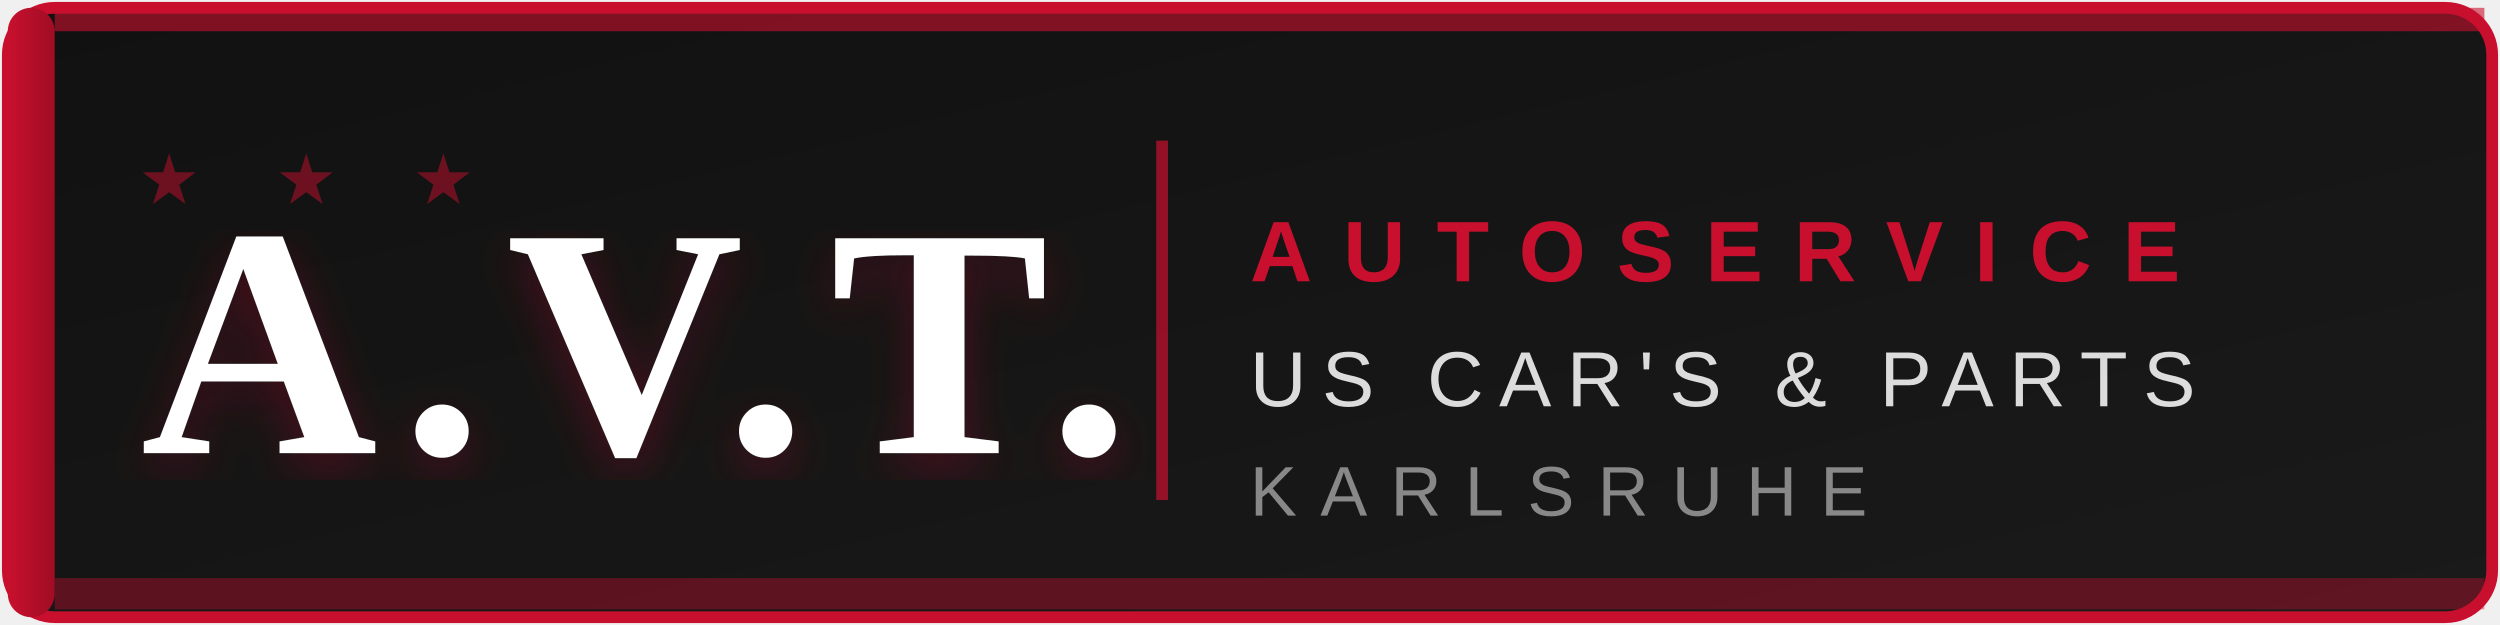
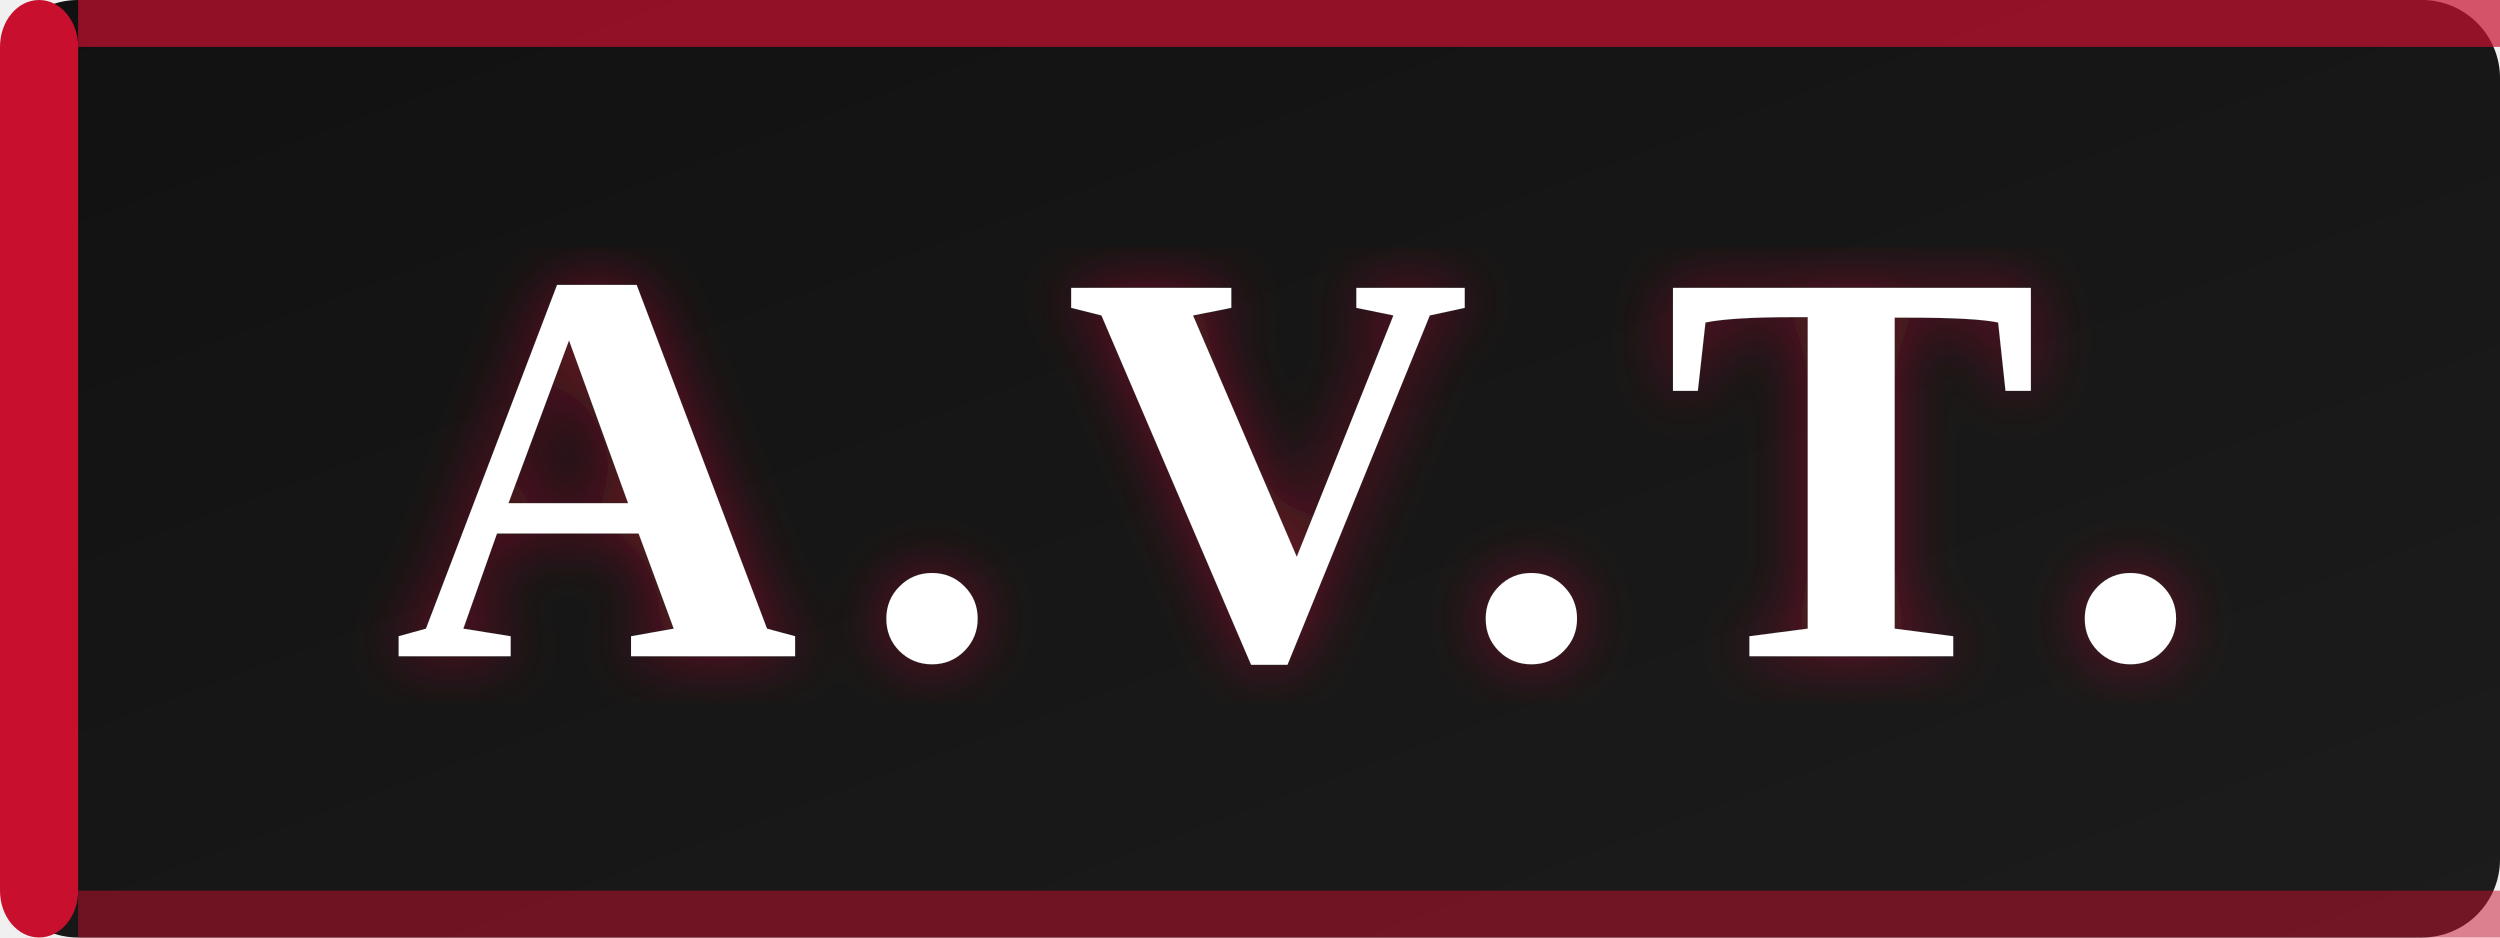
- <svg xmlns="http://www.w3.org/2000/svg" viewBox="0 0 320 80" width="320" height="80">
+ <svg xmlns="http://www.w3.org/2000/svg" viewBox="0 0 160 60" width="160" height="60">
  <defs>
-     <linearGradient id="bgGrad" x1="0%" y1="0%" x2="100%" y2="100%">
-       <stop offset="0%" style="stop-color:#111111;stop-opacity:1" />
-       <stop offset="100%" style="stop-color:#1a1a1a;stop-opacity:1" />
+     <linearGradient id="bg" x1="0%" y1="0%" x2="100%" y2="100%">
+       <stop offset="0%" style="stop-color:#111111" />
+       <stop offset="100%" style="stop-color:#1c1c1c" />
    </linearGradient>
-     <linearGradient id="redGrad" x1="0%" y1="0%" x2="100%" y2="0%">
-       <stop offset="0%" style="stop-color:#C8102E;stop-opacity:1" />
-       <stop offset="100%" style="stop-color:#a00d24;stop-opacity:1" />
-     </linearGradient>
-     <filter id="shadow" x="-10%" y="-10%" width="120%" height="120%">
-       <feDropShadow dx="0" dy="2" stdDeviation="3" flood-color="#C8102E" flood-opacity="0.3" />
+     <filter id="glow">
+       <feDropShadow dx="0" dy="0" stdDeviation="2" flood-color="#C8102E" flood-opacity="0.5" />
    </filter>
  </defs>
-   <rect x="1" y="1" width="318" height="78" rx="6" fill="url(#bgGrad)" stroke="#C8102E" stroke-width="1.5" />
-   <rect x="1" y="1" width="6" height="78" rx="3" fill="url(#redGrad)" />
-   <rect x="7" y="1" width="311" height="3" rx="0" fill="#C8102E" opacity="0.6" />
-   <text x="18" y="26" font-family="Georgia, serif" font-size="9" fill="#C8102E" opacity="0.5" letter-spacing="4">★  ★  ★</text>
-   <text x="18" y="58" font-family="'Georgia', 'Times New Roman', serif" font-size="42" font-weight="900" fill="#FFFFFF" letter-spacing="3" filter="url(#shadow)">A.V.T.</text>
-   <rect x="148" y="18" width="1.5" height="46" fill="#C8102E" opacity="0.7" />
-   <text x="160" y="36" font-family="'Arial Narrow', 'Arial', sans-serif" font-size="11" font-weight="700" fill="#C8102E" letter-spacing="4" text-transform="uppercase">AUTOSERVICE</text>
-   <text x="160" y="52" font-family="'Arial Narrow', 'Arial', sans-serif" font-size="10" font-weight="400" fill="#FFFFFF" opacity="0.85" letter-spacing="2">US CAR'S &amp; PARTS</text>
-   <text x="160" y="66" font-family="'Arial Narrow', 'Arial', sans-serif" font-size="9" font-weight="400" fill="#888888" letter-spacing="3">KARLSRUHE</text>
-   <rect x="7" y="74" width="311" height="4" rx="0" fill="#C8102E" opacity="0.4" />
+   <rect x="0" y="0" width="160" height="60" rx="5" fill="url(#bg)" />
+   <rect x="0" y="0" width="5" height="60" rx="3" fill="#C8102E" />
+   <rect x="5" y="0" width="155" height="3" fill="#C8102E" opacity="0.7" />
+   <text x="83" y="42" text-anchor="middle" font-family="Georgia, 'Times New Roman', serif" font-size="36" font-weight="bold" fill="#FFFFFF" letter-spacing="4" filter="url(#glow)">A.V.T.</text>
+   <rect x="5" y="57" width="155" height="3" fill="#C8102E" opacity="0.5" />
</svg>
